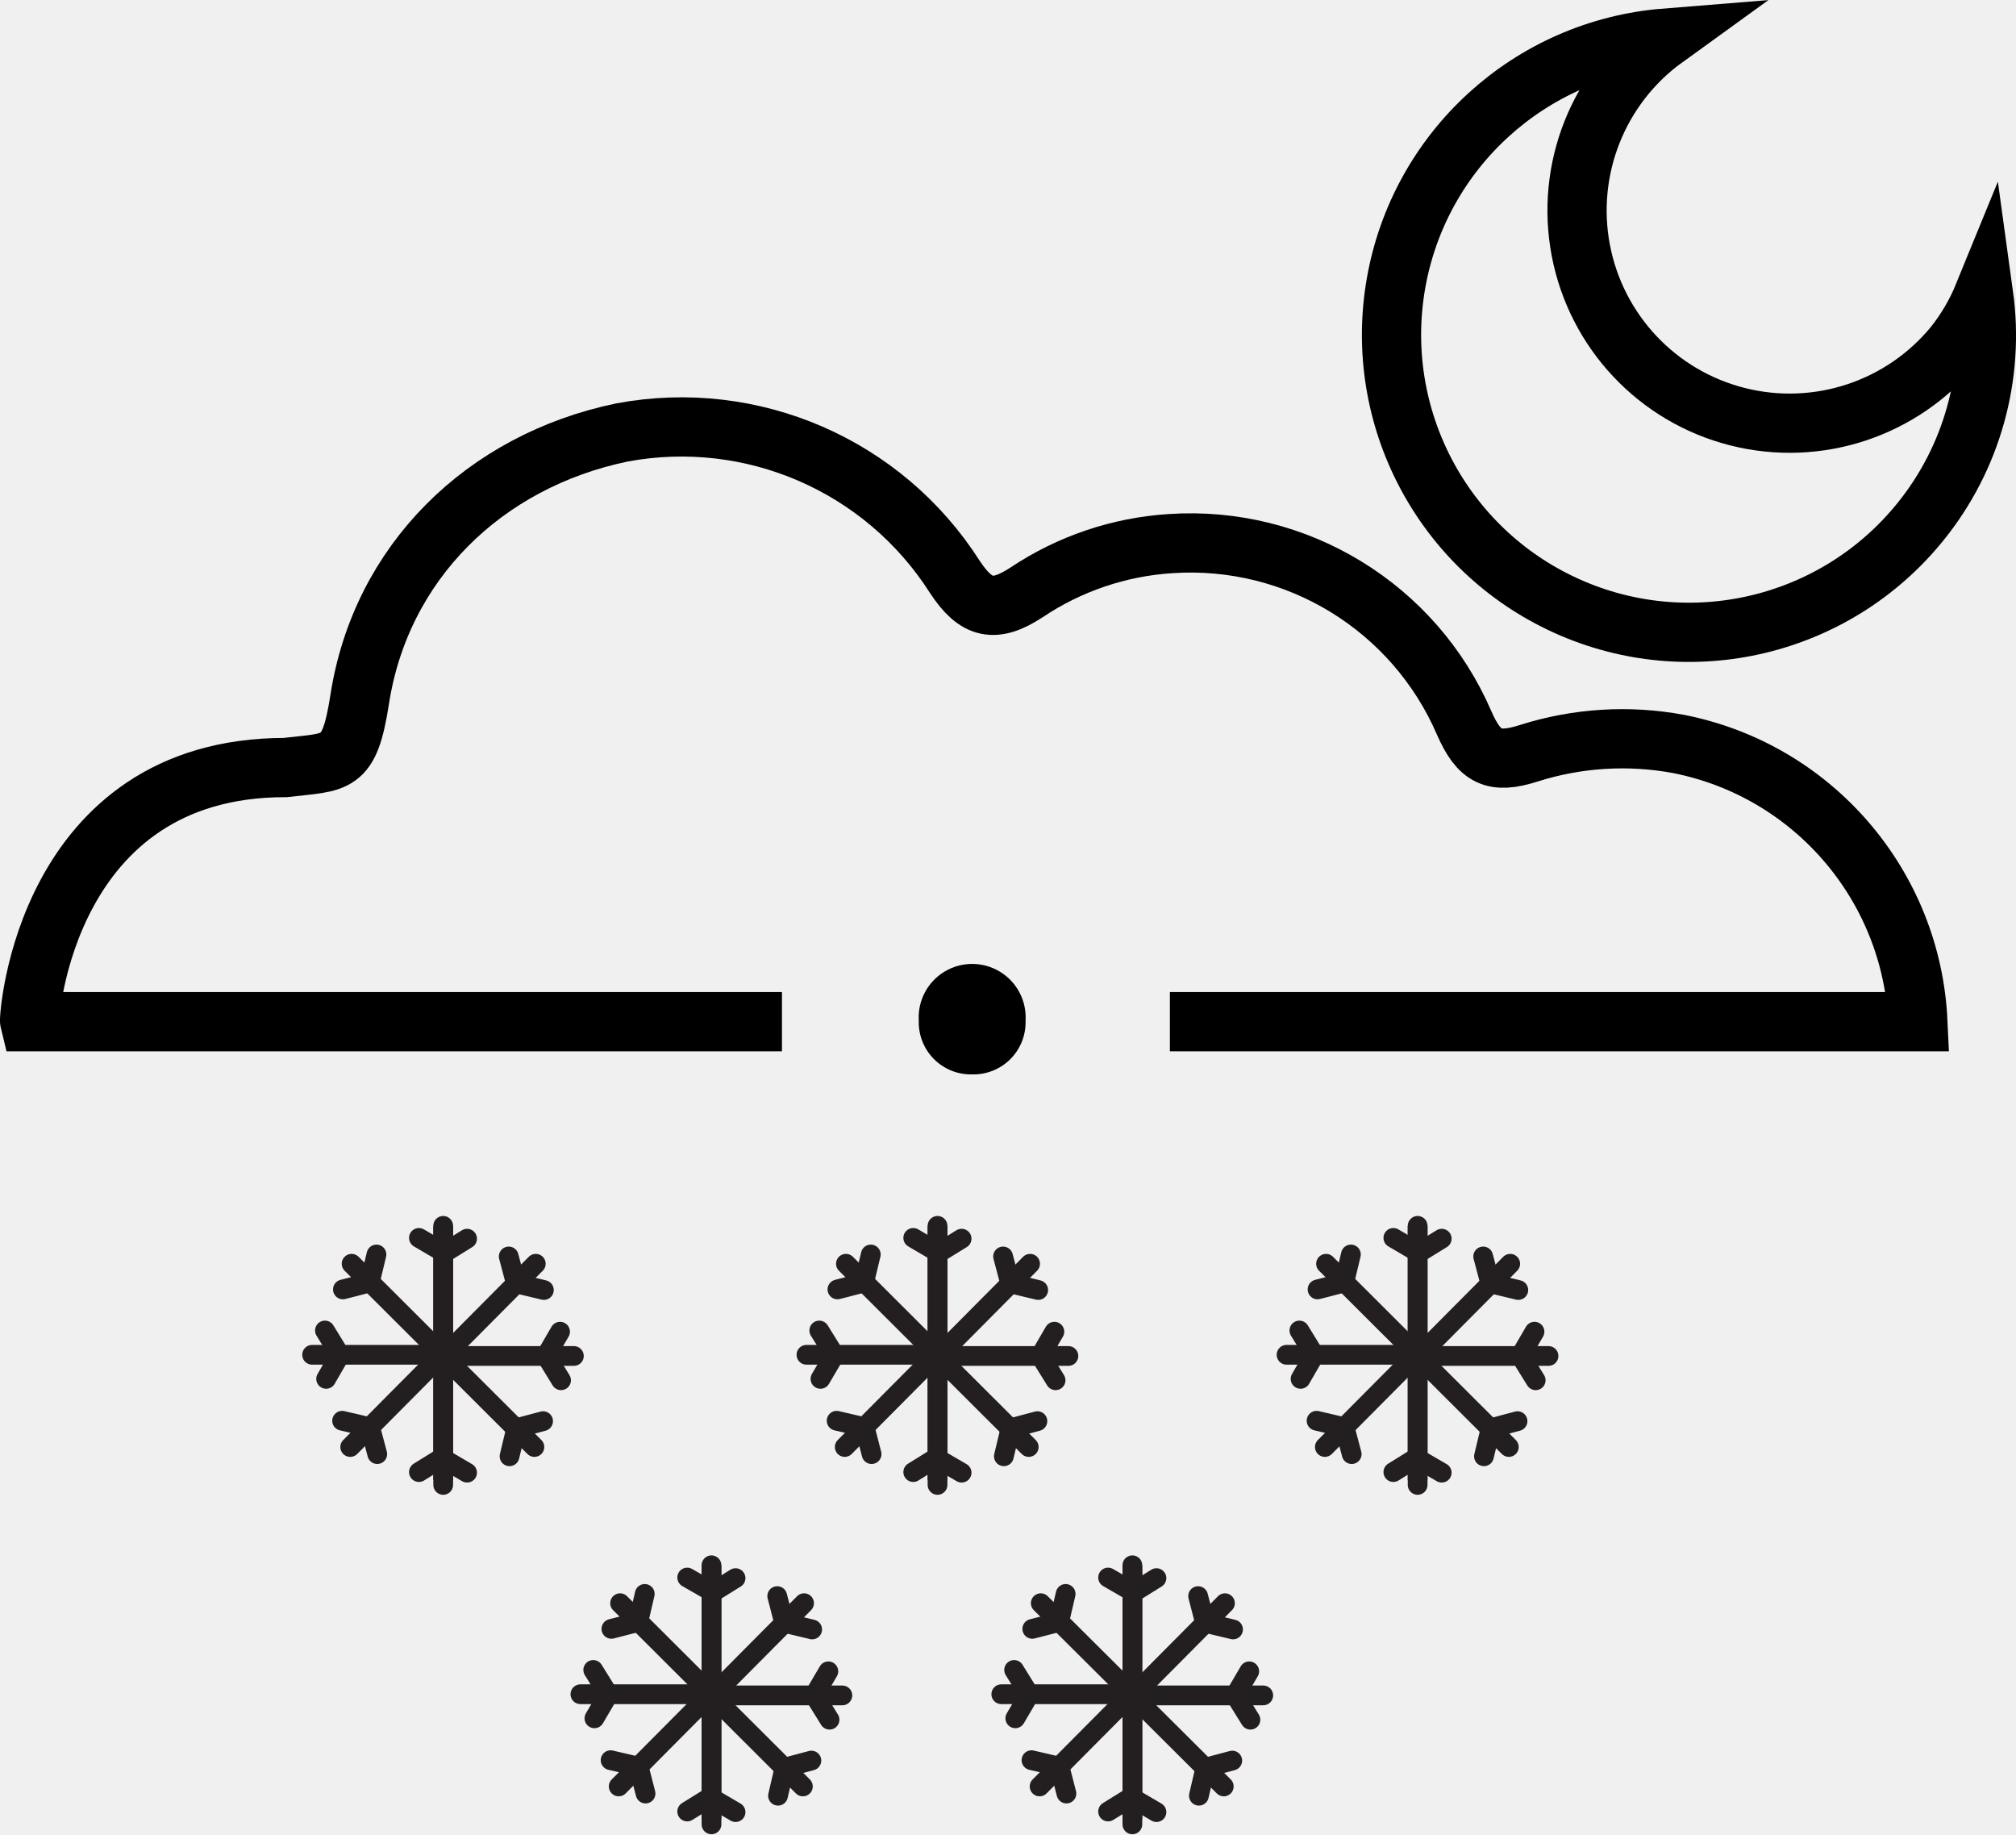
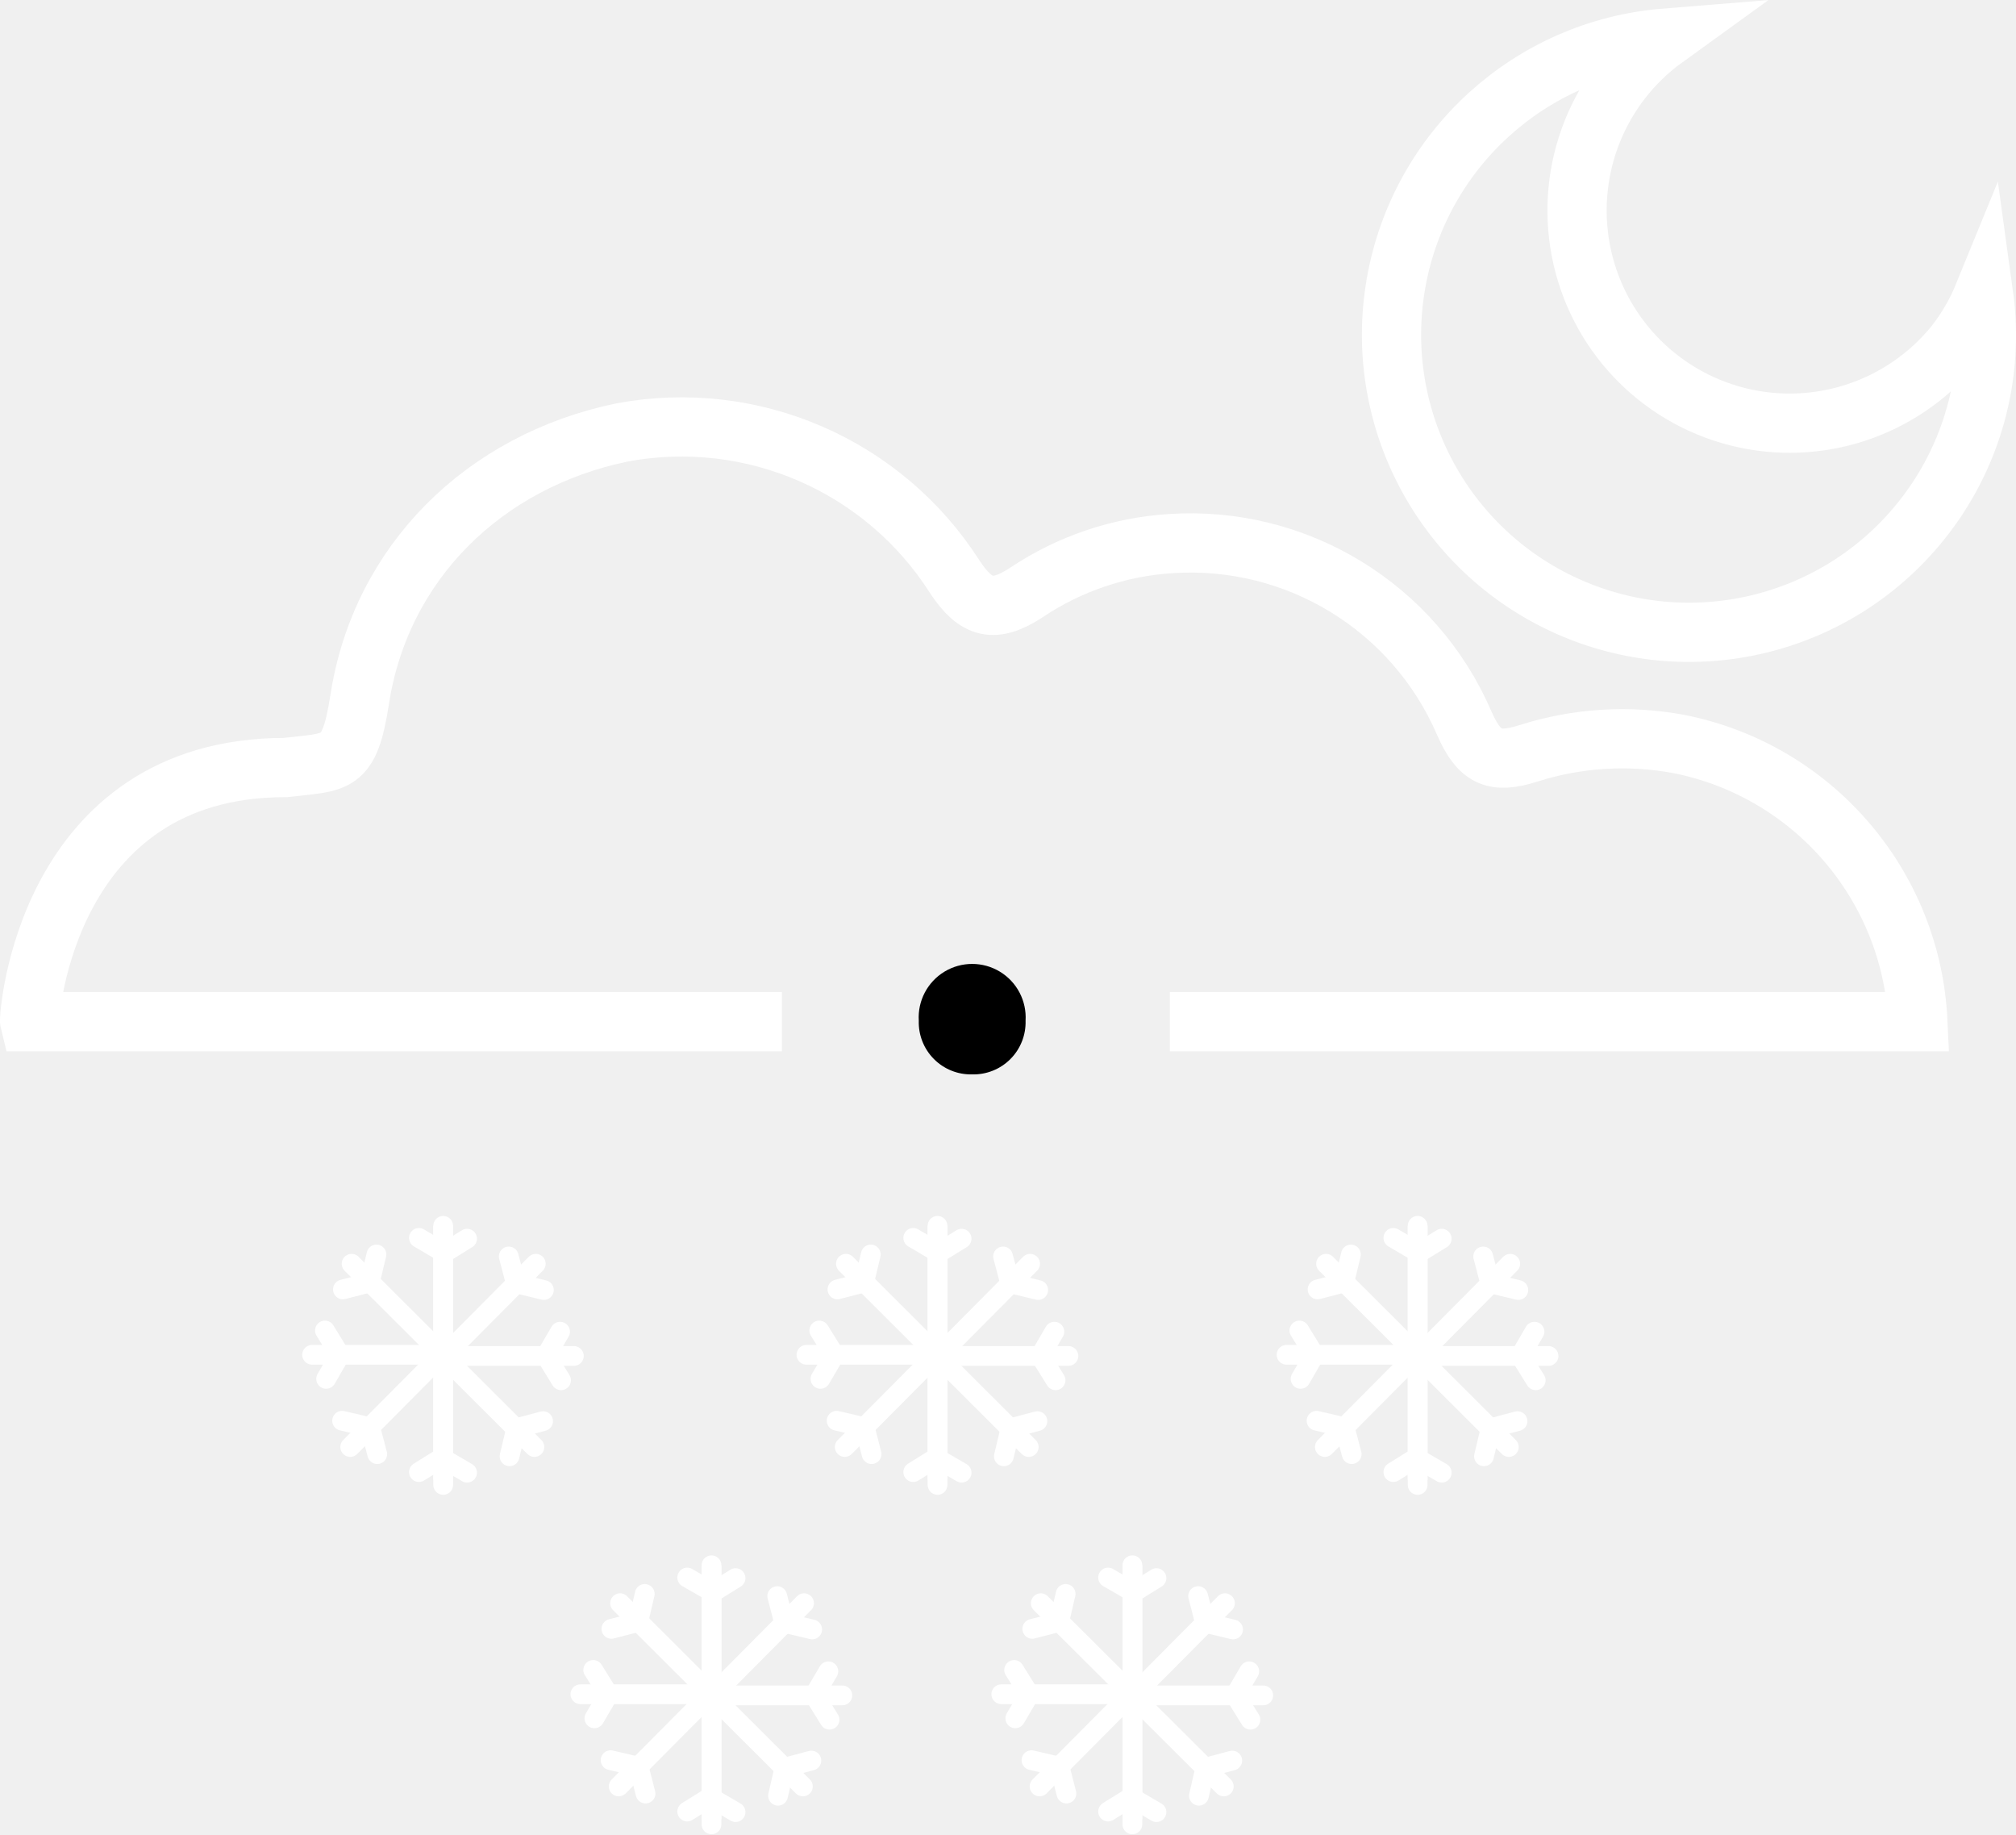
<svg xmlns="http://www.w3.org/2000/svg" viewBox="0 0 102.12 92.89">
  <defs>
-     <style>.cls-1,.cls-2,.cls-3{fill:none;stroke-miterlimit:10;}.cls-1,.cls-2{stroke:#231f20;}.cls-1{stroke-linecap:round;}.cls-3{stroke:#000;stroke-width:3px;}</style>
+     <style>.cls-1,.cls-2,.cls-3{fill:none;stroke-miterlimit:10;}.cls-1,.cls-2{stroke:#fff;}.cls-1{stroke-linecap:round;}.cls-3{stroke:#fff;stroke-width:3px;}</style>
  </defs>
  <g id="Layer_2" data-name="Layer 2">
    <g id="Layer_1-2" data-name="Layer 1">
      <line class="cls-1" x1="47.46" y1="63.5" x2="48.71" y2="62.73" />
      <line class="cls-1" x1="48.71" y1="74.58" x2="47.49" y2="73.87" />
      <line class="cls-1" x1="47.49" y1="68.67" x2="52.11" y2="73.28" />
      <polyline class="cls-1" points="52.55 71.97 51.19 72.33 50.85 73.75" />
      <line class="cls-1" x1="52.18" y1="64" x2="47.47" y2="68.74" />
      <polyline class="cls-1" points="50.81 63.63 51.17 64.99 52.59 65.33" />
      <line class="cls-1" x1="54.12" y1="68.67" x2="47.49" y2="68.67" />
      <polyline class="cls-1" points="53.41 67.44 52.7 68.66 53.47 69.9" />
      <line class="cls-2" x1="47.49" y1="74.95" x2="47.49" y2="62.08" />
      <line class="cls-1" x1="47.49" y1="75.2" x2="47.49" y2="62.08" />
      <line class="cls-1" x1="47.5" y1="73.78" x2="46.26" y2="74.55" />
      <line class="cls-1" x1="46.26" y1="62.69" x2="47.47" y2="63.4" />
      <line class="cls-1" x1="47.47" y1="68.61" x2="42.85" y2="64" />
      <polyline class="cls-1" points="42.42 65.3 43.77 64.95 44.11 63.53" />
      <line class="cls-1" x1="42.79" y1="73.28" x2="47.5" y2="68.54" />
      <polyline class="cls-1" points="44.15 73.64 43.8 72.28 42.38 71.95" />
      <line class="cls-1" x1="40.85" y1="68.61" x2="47.47" y2="68.61" />
      <polyline class="cls-1" points="41.56 69.83 42.27 68.62 41.5 67.38" />
      <line class="cls-1" x1="22.42" y1="63.5" x2="23.66" y2="62.73" />
      <line class="cls-1" x1="23.66" y1="74.58" x2="22.45" y2="73.87" />
      <line class="cls-1" x1="22.45" y1="68.67" x2="27.07" y2="73.28" />
      <polyline class="cls-1" points="27.51 71.97 26.15 72.33 25.81 73.75" />
      <line class="cls-1" x1="27.14" y1="64" x2="22.43" y2="68.74" />
      <polyline class="cls-1" points="25.77 63.63 26.13 64.99 27.55 65.33" />
      <line class="cls-1" x1="29.07" y1="68.67" x2="22.45" y2="68.67" />
      <polyline class="cls-1" points="28.37 67.44 27.66 68.66 28.42 69.9" />
      <line class="cls-2" x1="22.45" y1="74.95" x2="22.45" y2="62.08" />
      <line class="cls-1" x1="22.45" y1="75.2" x2="22.45" y2="62.08" />
      <line class="cls-1" x1="22.46" y1="73.78" x2="21.22" y2="74.55" />
      <line class="cls-1" x1="21.22" y1="62.69" x2="22.43" y2="63.4" />
      <line class="cls-1" x1="22.43" y1="68.61" x2="17.81" y2="64" />
      <polyline class="cls-1" points="17.37 65.3 18.73 64.95 19.07 63.53" />
      <line class="cls-1" x1="17.74" y1="73.28" x2="22.45" y2="68.54" />
      <polyline class="cls-1" points="19.11 73.64 18.75 72.28 17.33 71.95" />
      <line class="cls-1" x1="15.81" y1="68.61" x2="22.43" y2="68.61" />
      <polyline class="cls-1" points="16.52 69.83 17.22 68.62 16.46 67.38" />
      <line class="cls-1" x1="71.78" y1="63.5" x2="73.03" y2="62.73" />
      <line class="cls-1" x1="73.03" y1="74.58" x2="71.81" y2="73.87" />
      <line class="cls-1" x1="71.81" y1="68.67" x2="76.43" y2="73.28" />
      <polyline class="cls-1" points="76.87 71.97 75.51 72.33 75.17 73.75" />
      <line class="cls-1" x1="76.5" y1="64" x2="71.79" y2="68.74" />
      <polyline class="cls-1" points="75.13 63.63 75.49 64.99 76.91 65.33" />
      <line class="cls-1" x1="78.44" y1="68.67" x2="71.81" y2="68.67" />
      <polyline class="cls-1" points="77.73 67.44 77.02 68.66 77.79 69.9" />
      <line class="cls-2" x1="71.81" y1="74.95" x2="71.81" y2="62.08" />
      <line class="cls-1" x1="71.81" y1="75.2" x2="71.81" y2="62.08" />
      <line class="cls-1" x1="71.82" y1="73.78" x2="70.58" y2="74.55" />
      <line class="cls-1" x1="70.58" y1="62.69" x2="71.79" y2="63.4" />
      <line class="cls-1" x1="71.79" y1="68.61" x2="67.17" y2="64" />
      <polyline class="cls-1" points="66.74 65.3 68.09 64.95 68.43 63.53" />
      <line class="cls-1" x1="67.11" y1="73.28" x2="71.82" y2="68.54" />
      <polyline class="cls-1" points="68.47 73.64 68.11 72.28 66.69 71.95" />
      <line class="cls-1" x1="65.17" y1="68.61" x2="71.79" y2="68.61" />
      <polyline class="cls-1" points="65.88 69.83 66.58 68.62 65.82 67.38" />
      <line class="cls-1" x1="57.34" y1="80.69" x2="58.58" y2="79.92" />
      <line class="cls-1" x1="58.58" y1="91.77" x2="57.37" y2="91.06" />
      <line class="cls-1" x1="57.36" y1="85.86" x2="61.99" y2="90.47" />
      <polyline class="cls-1" points="62.42 89.16 61.06 89.52 60.73 90.94" />
      <line class="cls-1" x1="62.05" y1="81.19" x2="57.34" y2="85.93" />
      <polyline class="cls-1" points="60.69 80.83 61.04 82.18 62.46 82.52" />
      <line class="cls-1" x1="63.99" y1="85.86" x2="57.36" y2="85.86" />
      <polyline class="cls-1" points="63.28 84.64 62.57 85.85 63.34 87.09" />
      <line class="cls-2" x1="57.36" y1="92.14" x2="57.36" y2="79.27" />
      <line class="cls-1" x1="57.36" y1="92.39" x2="57.36" y2="79.27" />
      <line class="cls-1" x1="57.37" y1="90.97" x2="56.13" y2="91.74" />
      <line class="cls-1" x1="56.13" y1="79.89" x2="57.34" y2="80.59" />
      <line class="cls-1" x1="57.35" y1="85.8" x2="52.72" y2="81.19" />
      <polyline class="cls-1" points="52.29 82.49 53.65 82.14 53.98 80.72" />
      <line class="cls-1" x1="52.66" y1="90.47" x2="57.37" y2="85.73" />
      <polyline class="cls-1" points="54.02 90.83 53.67 89.47 52.25 89.14" />
      <line class="cls-1" x1="50.72" y1="85.8" x2="57.35" y2="85.8" />
      <polyline class="cls-1" points="51.43 87.02 52.14 85.81 51.37 84.57" />
      <line class="cls-1" x1="36.02" y1="80.69" x2="37.26" y2="79.92" />
      <line class="cls-1" x1="37.26" y1="91.77" x2="36.05" y2="91.06" />
      <line class="cls-1" x1="36.05" y1="85.86" x2="40.67" y2="90.47" />
      <polyline class="cls-1" points="41.1 89.16 39.74 89.52 39.41 90.94" />
      <line class="cls-1" x1="40.73" y1="81.19" x2="36.02" y2="85.93" />
      <polyline class="cls-1" points="39.37 80.83 39.72 82.18 41.14 82.52" />
      <line class="cls-1" x1="42.67" y1="85.86" x2="36.05" y2="85.86" />
      <polyline class="cls-1" points="41.96 84.64 41.25 85.85 42.02 87.09" />
      <line class="cls-2" x1="36.04" y1="92.14" x2="36.04" y2="79.27" />
      <line class="cls-1" x1="36.04" y1="92.39" x2="36.04" y2="79.27" />
      <line class="cls-1" x1="36.05" y1="90.97" x2="34.81" y2="91.74" />
      <line class="cls-1" x1="34.81" y1="79.89" x2="36.03" y2="80.59" />
      <line class="cls-1" x1="36.03" y1="85.8" x2="31.41" y2="81.19" />
      <polyline class="cls-1" points="30.97 82.49 32.33 82.14 32.66 80.72" />
      <line class="cls-1" x1="31.34" y1="90.47" x2="36.05" y2="85.73" />
      <polyline class="cls-1" points="32.7 90.83 32.35 89.47 30.93 89.14" />
      <line class="cls-1" x1="29.4" y1="85.8" x2="36.03" y2="85.8" />
      <polyline class="cls-1" points="30.11 87.02 30.82 85.81 30.05 84.57" />
      <path class="cls-3" d="M59.26,51.74H97.15a15.05,15.05,0,0,0-12.1-14.06,15.63,15.63,0,0,0-7.62.47c-1.76.56-2.5.2-3.26-1.53a15.1,15.1,0,0,0-14.88-9.09A14.81,14.81,0,0,0,52,30c-1.62,1.06-2.55.86-3.63-.78A16.42,16.42,0,0,0,31.51,21.9c-7,1.45-12.22,6.6-13.29,13.52-.53,3.41-1.13,3.14-3.77,3.45-12.16,0-13,12.67-12.95,12.87H39.61" />
      <path d="M49.24,54.41a2.64,2.64,0,0,1-2.7-2.72,2.71,2.71,0,1,1,5.41,0A2.64,2.64,0,0,1,49.24,54.41Z" />
      <path class="cls-3" d="M99,17.47h0A10.77,10.77,0,1,1,84.35,1.93,15.07,15.07,0,1,0,97.29,26.41h0a15,15,0,0,0,3.19-11.48A10.56,10.56,0,0,1,99,17.47Z" />
    </g>
  </g>
</svg>
